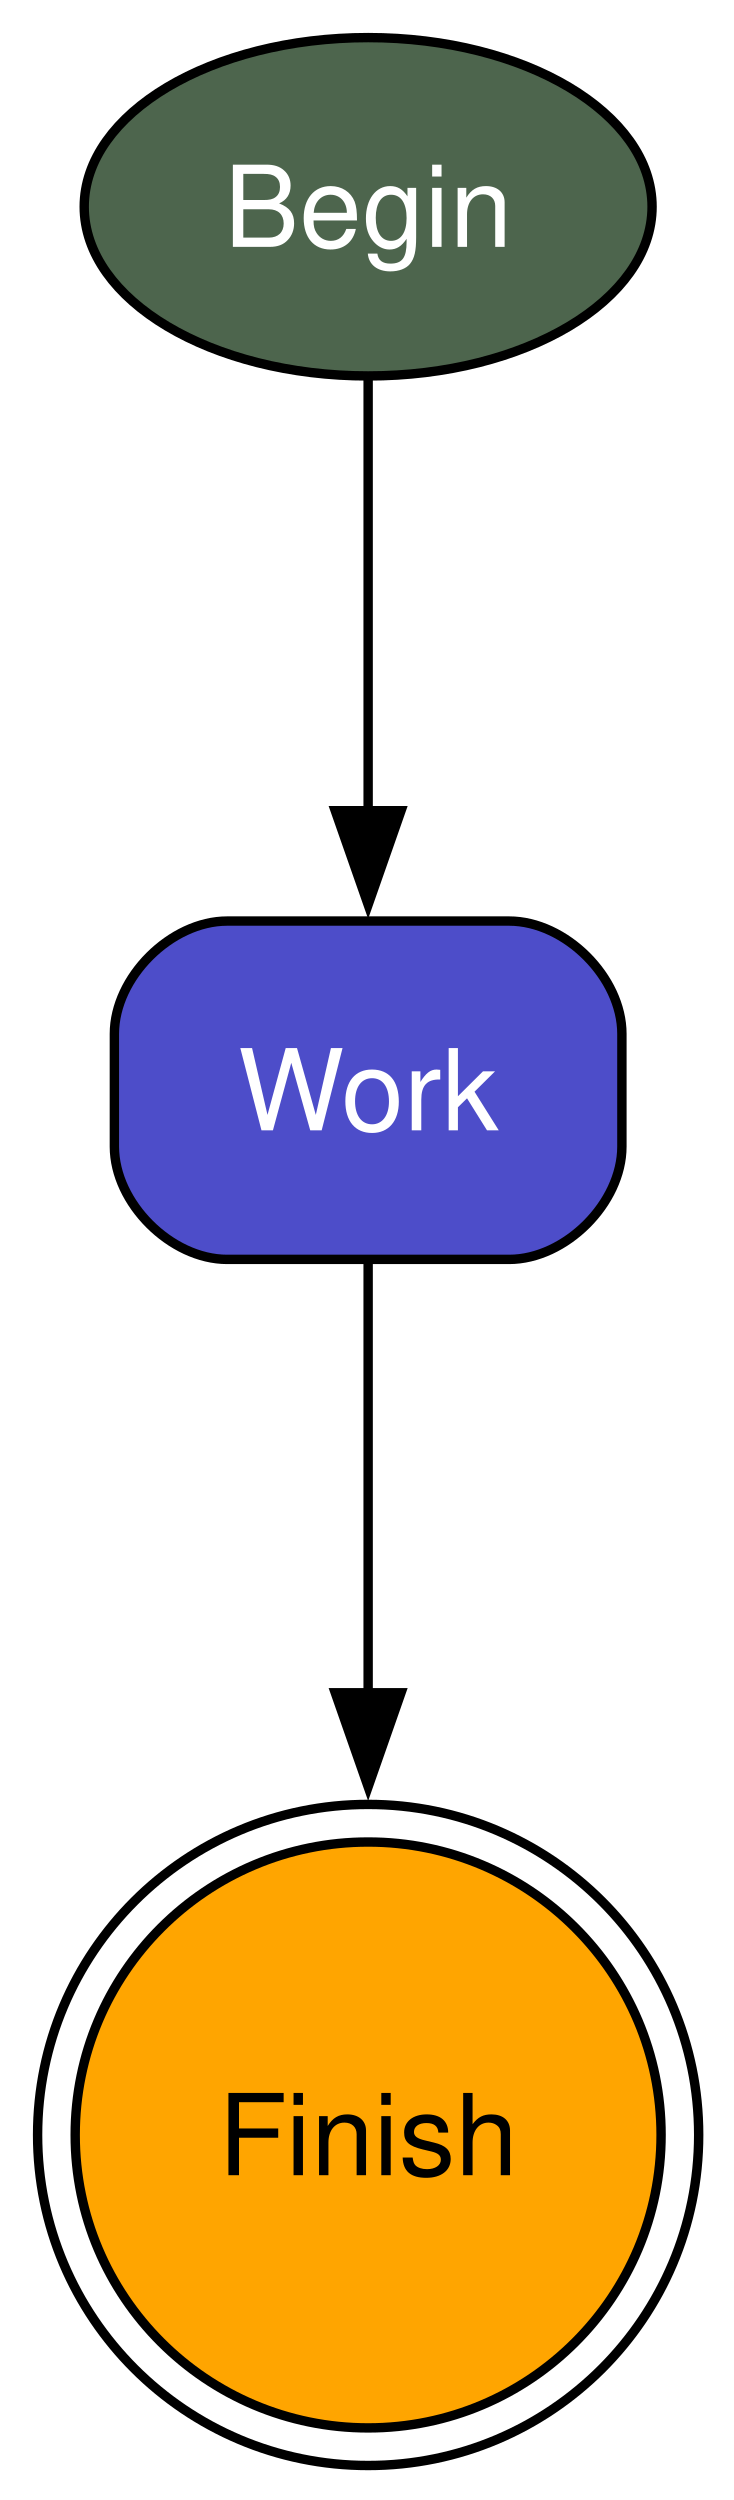
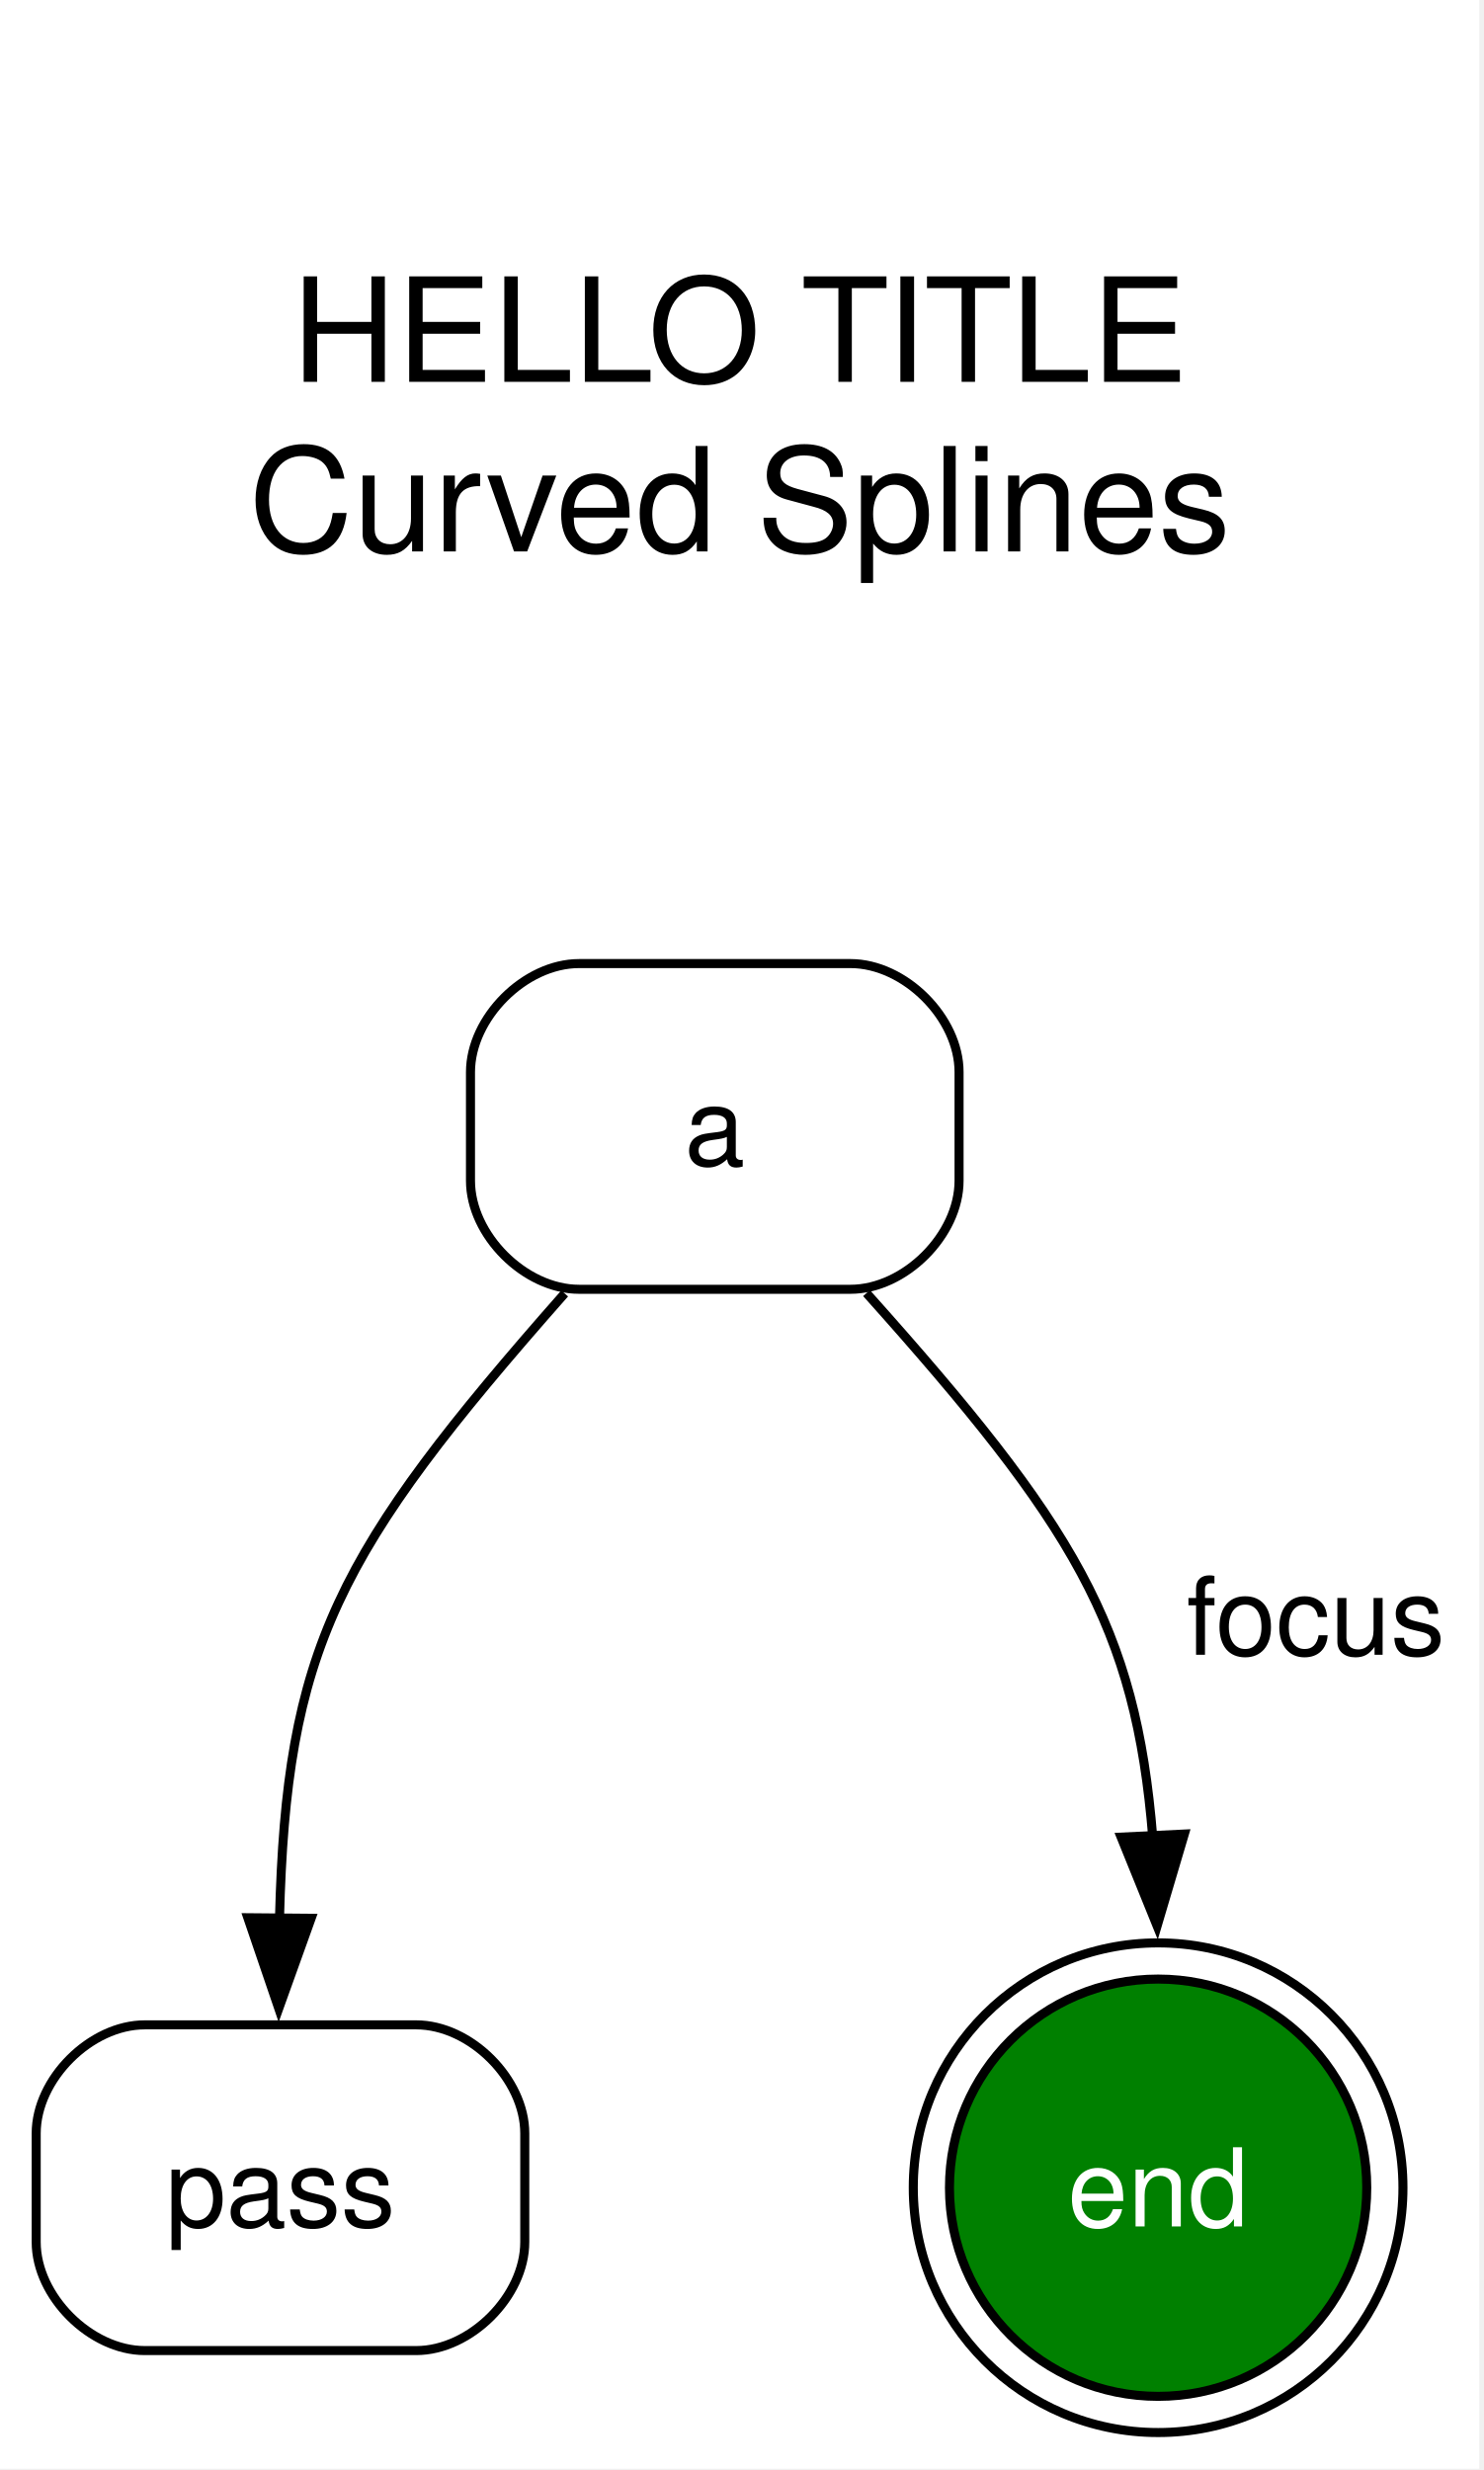
- <svg xmlns="http://www.w3.org/2000/svg" xmlns:xlink="http://www.w3.org/1999/xlink" width="78pt" height="266pt" viewBox="0.00 0.00 78.00 266.00">
-   <g id="graph0" class="graph" transform="scale(1 1) rotate(0) translate(4 262.33)">
+ <svg xmlns="http://www.w3.org/2000/svg" xmlns:xlink="http://www.w3.org/1999/xlink" width="164pt" height="273pt" viewBox="0.00 0.00 164.00 273.00">
+   <g id="graph0" class="graph" transform="scale(1 1) rotate(0) translate(4 268.86)">
    <g id="a_graph0">
      <a xlink:title=" ">
-         <polygon fill="white" stroke="none" points="-4,4 -4,-262.33 74.33,-262.33 74.33,4 -4,4" />
+         <polygon fill="white" stroke="none" points="-4,4 -4,-268.86 159.5,-268.86 159.5,4 -4,4" />
+         <text xml:space="preserve" text-anchor="middle" x="77.75" y="-226.66" font-family="Helvetica,sans-Serif" font-size="16.00">HELLO TITLE</text>
+         <text xml:space="preserve" text-anchor="middle" x="77.75" y="-207.91" font-family="Helvetica,sans-Serif" font-size="16.00">Curved Splines</text>
      </a>
    </g>
    <g id="node1" class="node">
      <g id="a_node1">
        <a xlink:title=" ">
-           <ellipse fill="#4d654d" stroke="black" cx="35.17" cy="-240.33" rx="30.21" ry="18" />
-           <text xml:space="preserve" text-anchor="middle" x="35.17" y="-236.06" font-family="Helvetica,sans-Serif" font-size="12.00" fill="white">Begin</text>
+           <path fill="#ffffff" stroke="black" d="M90,-162.36C90,-162.36 60,-162.36 60,-162.36 54,-162.36 48,-156.36 48,-150.36 48,-150.36 48,-138.36 48,-138.36 48,-132.36 54,-126.36 60,-126.36 60,-126.36 90,-126.36 90,-126.36 96,-126.36 102,-132.36 102,-138.36 102,-138.36 102,-150.36 102,-150.36 102,-156.36 96,-162.36 90,-162.36" />
+           <text xml:space="preserve" text-anchor="middle" x="75" y="-140.09" font-family="Helvetica,sans-Serif" font-size="12.00">a</text>
        </a>
      </g>
    </g>
    <g id="node2" class="node">
      <g id="a_node2">
        <a xlink:title=" ">
-           <path fill="#4d4dc9" stroke="black" d="M50.17,-164.33C50.17,-164.33 20.17,-164.33 20.17,-164.33 14.17,-164.33 8.17,-158.33 8.17,-152.33 8.17,-152.33 8.17,-140.33 8.17,-140.33 8.17,-134.33 14.17,-128.33 20.17,-128.33 20.17,-128.33 50.17,-128.33 50.17,-128.33 56.17,-128.33 62.17,-134.33 62.17,-140.33 62.17,-140.33 62.17,-152.33 62.17,-152.33 62.17,-158.33 56.17,-164.33 50.17,-164.33" />
-           <text xml:space="preserve" text-anchor="middle" x="35.17" y="-142.06" font-family="Helvetica,sans-Serif" font-size="12.00" fill="white">Work</text>
+           <path fill="#ffffff" stroke="black" d="M42,-45.06C42,-45.06 12,-45.06 12,-45.06 6,-45.06 0,-39.06 0,-33.06 0,-33.06 0,-21.06 0,-21.06 0,-15.06 6,-9.06 12,-9.06 12,-9.06 42,-9.06 42,-9.06 48,-9.06 54,-15.06 54,-21.06 54,-21.06 54,-33.06 54,-33.06 54,-39.06 48,-45.06 42,-45.06" />
+           <text xml:space="preserve" text-anchor="middle" x="27" y="-22.78" font-family="Helvetica,sans-Serif" font-size="12.00">pass</text>
        </a>
      </g>
    </g>
    <g id="edge1" class="edge">
-       <path fill="none" stroke="#000000" d="M35.17,-222.03C35.17,-209.05 35.17,-190.99 35.17,-175.89" />
-       <polygon fill="#000000" stroke="#000000" points="38.67,-176.07 35.17,-166.07 31.67,-176.07 38.67,-176.07" />
+       <path fill="none" stroke="#000000" d="M58.41,-125.9C33.06,-97.16 27.65,-86.59 26.89,-56.77" />
+       <polygon fill="#000000" stroke="#000000" points="30.39,-56.84 26.81,-46.87 23.39,-56.9 30.39,-56.84" />
    </g>
    <g id="node3" class="node">
      <g id="a_node3">
        <a xlink:title=" ">
-           <ellipse fill="#ffa500" stroke="black" cx="35.17" cy="-35.17" rx="31.17" ry="31.17" />
-           <ellipse fill="none" stroke="black" cx="35.17" cy="-35.17" rx="35.17" ry="35.17" />
-           <text xml:space="preserve" text-anchor="middle" x="35.17" y="-30.89" font-family="Helvetica,sans-Serif" font-size="12.00">Finish</text>
+           <ellipse fill="#008000" stroke="black" cx="124" cy="-27.06" rx="23.06" ry="23.06" />
+           <ellipse fill="none" stroke="black" cx="124" cy="-27.06" rx="27.06" ry="27.06" />
+           <text xml:space="preserve" text-anchor="middle" x="124" y="-22.78" font-family="Helvetica,sans-Serif" font-size="12.00" fill="white">end</text>
        </a>
      </g>
    </g>
    <g id="edge2" class="edge">
-       <path fill="none" stroke="#000000" d="M35.17,-128.27C35.17,-115.8 35.17,-98.26 35.17,-81.83" />
-       <polygon fill="#000000" stroke="#000000" points="38.67,-82.22 35.17,-72.22 31.67,-82.22 38.67,-82.22" />
+       <path fill="none" stroke="#000000" d="M91.77,-125.94C114.7,-100.31 121.52,-89.15 123.41,-65.75" />
+       <polygon fill="#000000" stroke="#000000" points="126.9,-66.15 123.89,-55.99 119.91,-65.81 126.9,-66.15" />
+       <text xml:space="preserve" text-anchor="middle" x="139.75" y="-85.96" font-family="Helvetica,sans-Serif" font-size="12.00"> focus</text>
    </g>
  </g>
</svg>
